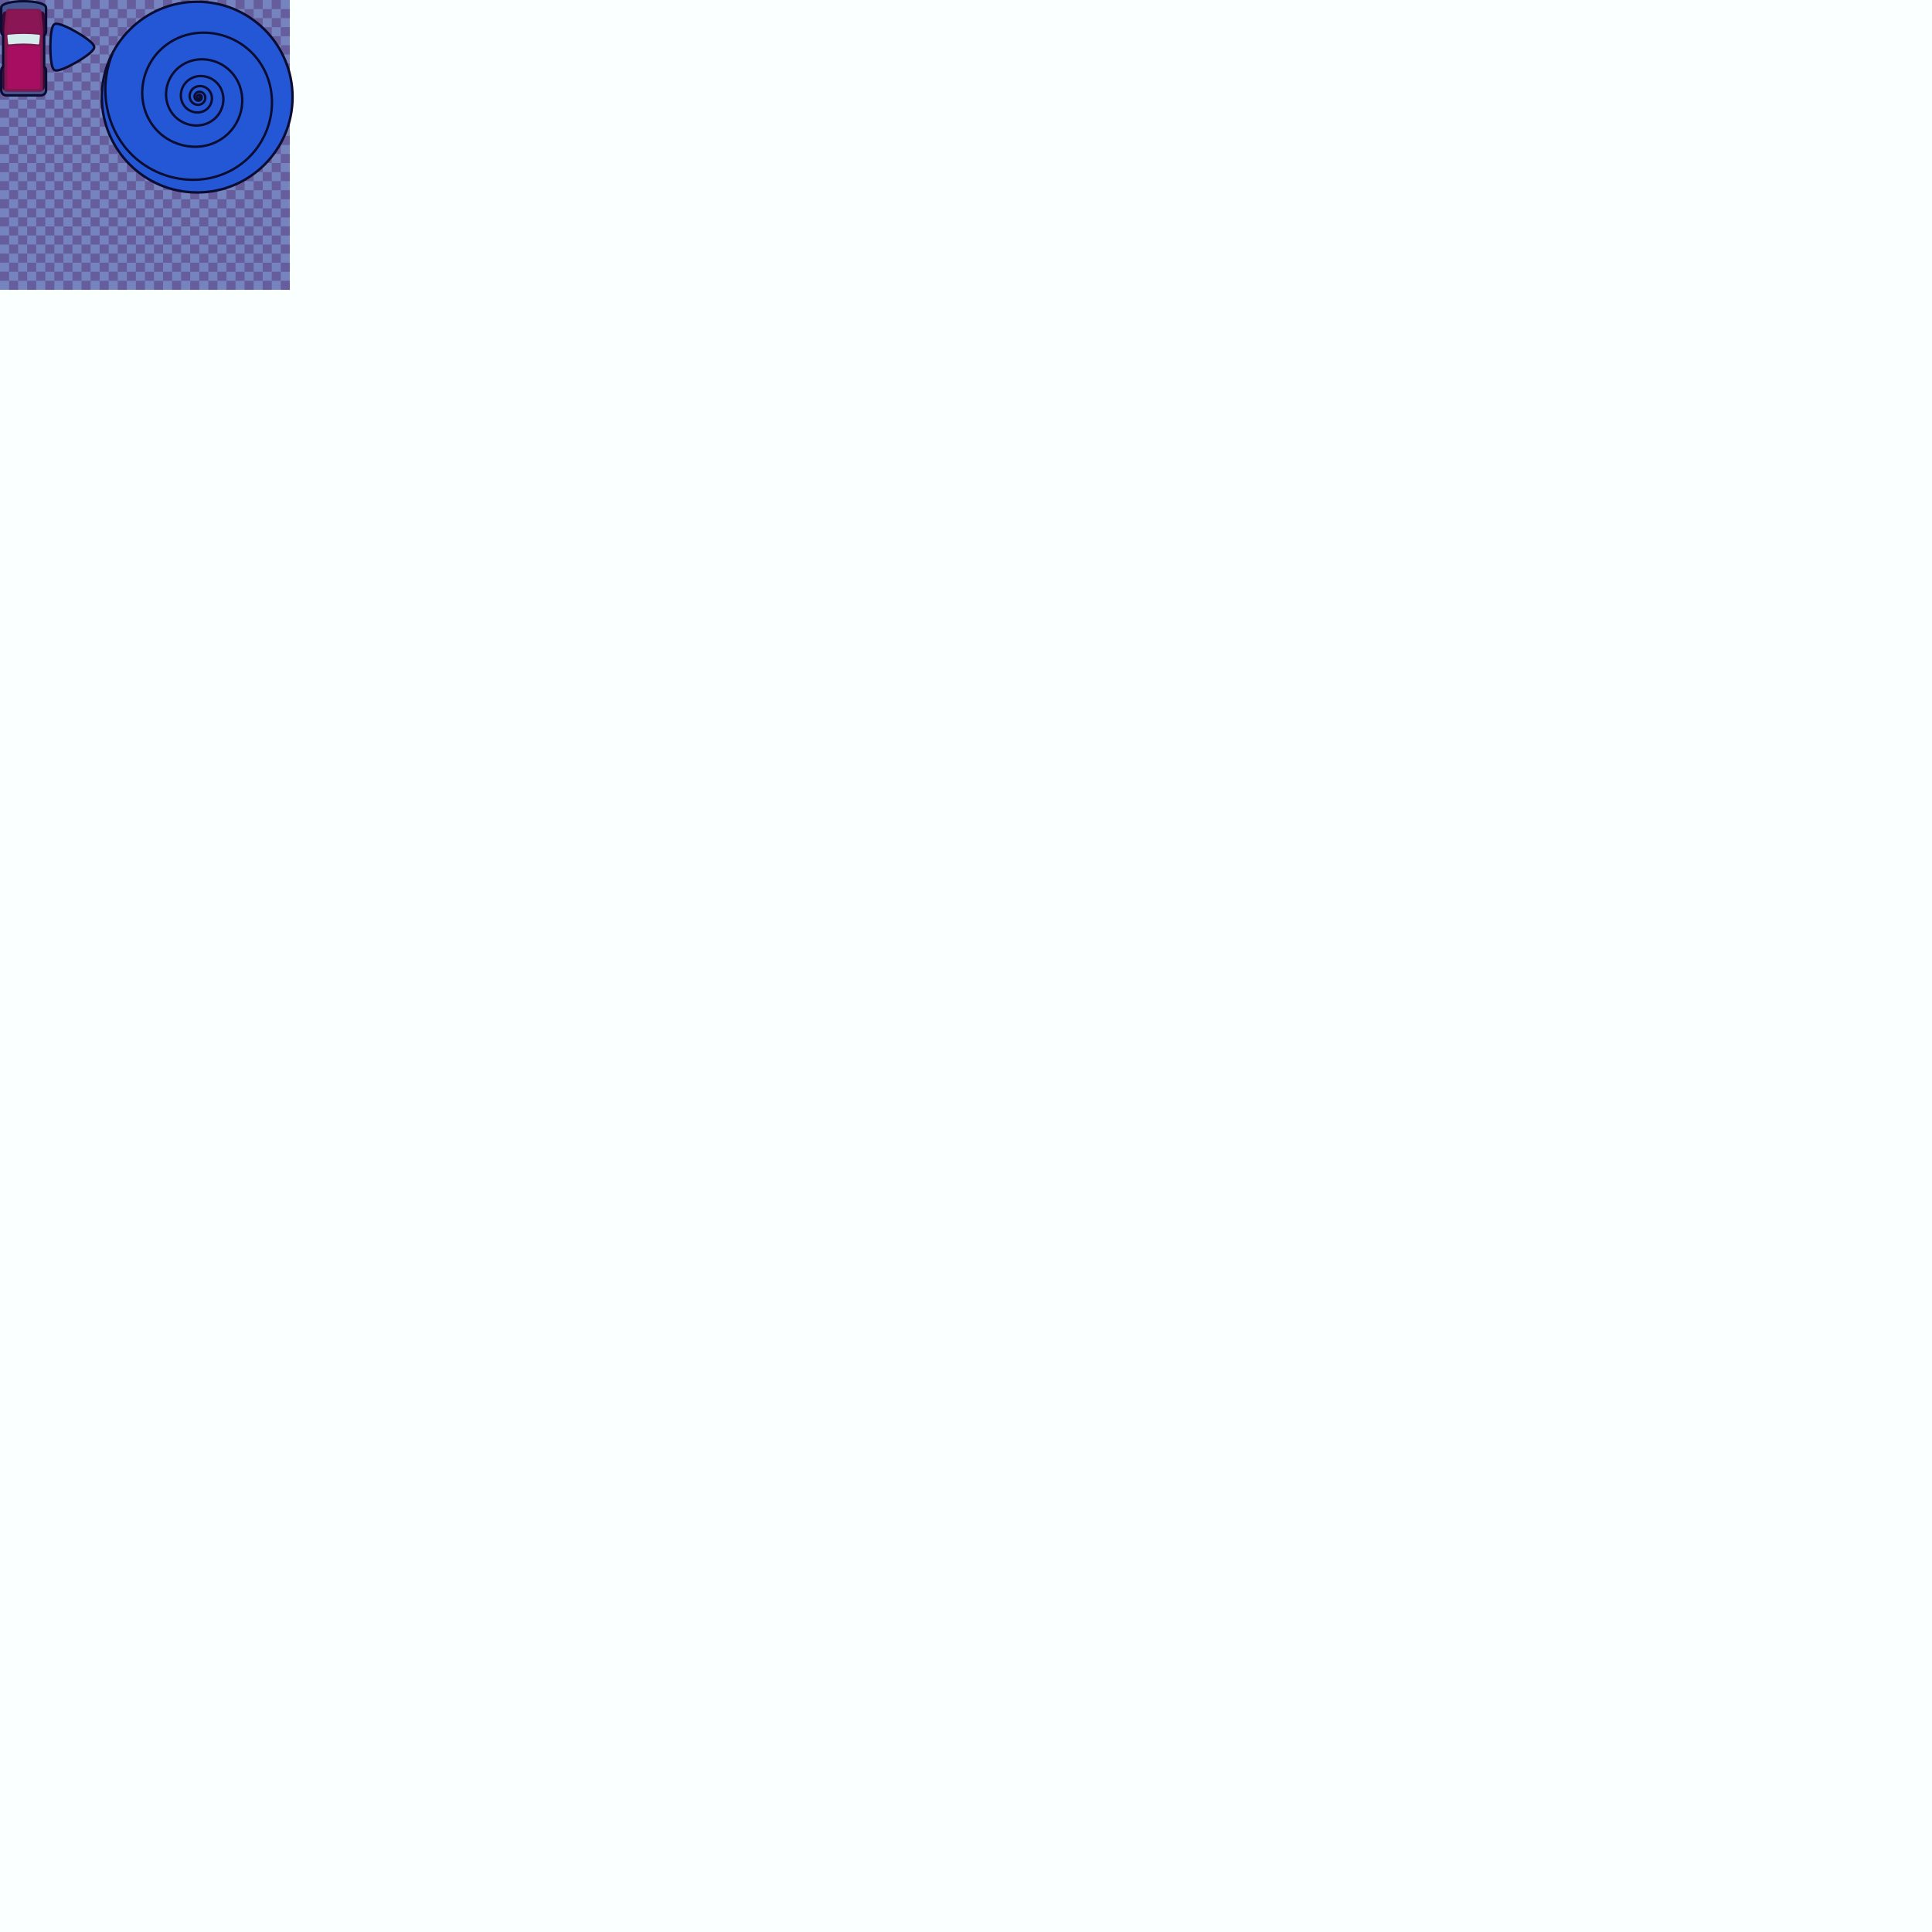
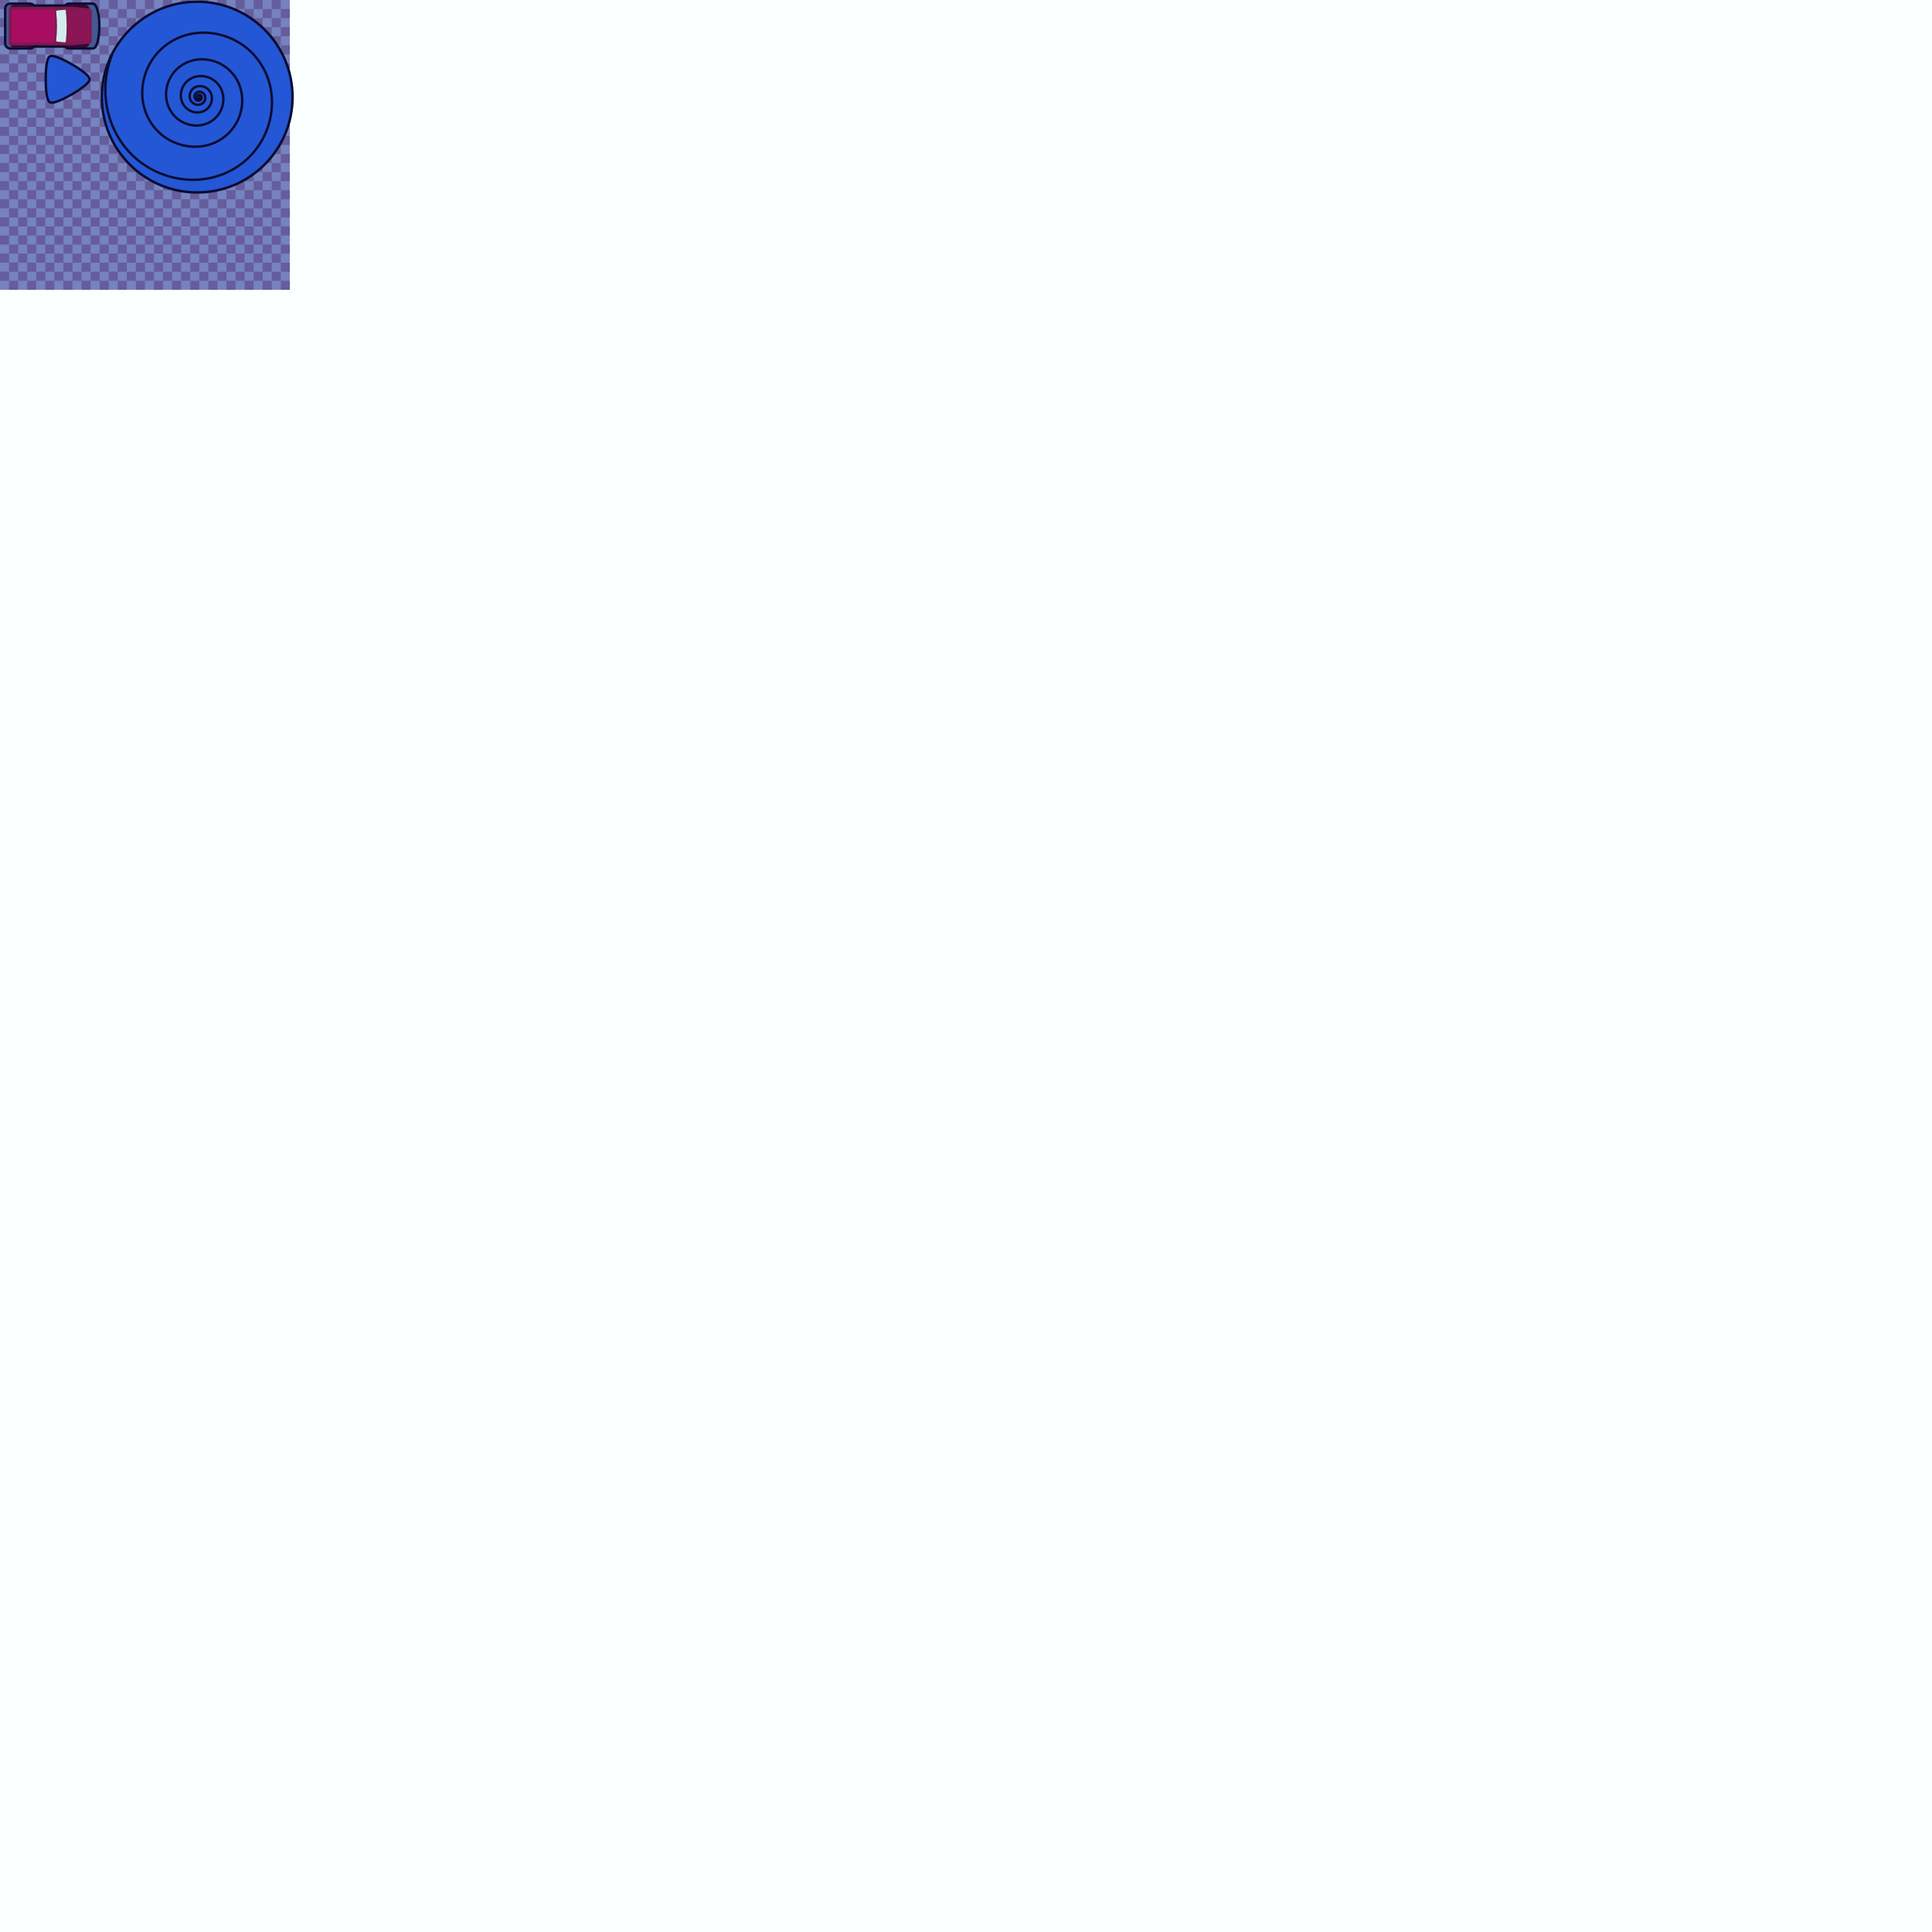
<svg xmlns="http://www.w3.org/2000/svg" width="2000" height="2000" viewBox="0 0 529.167 529.167" version="1.1" id="svg1" xml:space="preserve">
  <defs id="defs1" />
  <g id="layer1" style="display:inline">
    <rect style="fill:#faffff;stroke-width:6.615;stroke-linecap:round;stroke-linejoin:round" id="rect1" width="529.167" height="529.167" x="0" y="0" />
  </g>
  <g id="layer2">
    <g id="g29" transform="scale(1.5)">
      <rect style="display:inline;fill:#7583bf;fill-opacity:1;stroke:#000000;stroke-width:0;stroke-linecap:round;stroke-linejoin:round;stroke-dasharray:none;stroke-opacity:1" id="rect2" width="52.917" height="52.917" x="3.469447e-18" y="0" />
      <path id="rect27" style="display:inline;fill:#655d9c;fill-opacity:1;stroke:#000000;stroke-width:0;stroke-linecap:round;stroke-linejoin:round;stroke-dasharray:none;stroke-opacity:1" d="M 0,0 V 1.654 H 1.654 V 0 Z M 1.654,1.654 V 3.307 H 3.307 V 1.654 Z m 1.654,0 H 4.961 V 0 H 3.307 Z m 1.654,0 V 3.307 H 6.615 V 1.654 Z m 1.654,0 H 8.268 V 0 H 6.615 Z m 1.654,0 V 3.307 H 9.922 V 1.654 Z m 1.654,0 H 11.576 V 0 H 9.922 Z m 1.654,0 v 1.654 h 1.654 V 1.654 Z m 1.654,0 h 1.654 V 0 h -1.654 z m 1.654,0 v 1.654 h 1.654 V 1.654 Z m 1.654,0 h 1.654 V 0 h -1.654 z m 1.654,0 V 3.307 H 19.844 V 1.654 Z m 1.654,0 h 1.654 V 0 H 19.844 Z m 1.654,0 v 1.654 h 1.654 V 1.654 Z m 1.654,0 h 1.654 V 0 h -1.654 z m 1.654,0 v 1.654 h 1.654 V 1.654 Z m 1.654,0 h 1.654 V 0 h -1.654 z m 1.654,0 v 1.654 h 1.654 V 1.654 Z m 1.654,0 H 31.419 V 0 h -1.654 z m 1.654,0 v 1.654 h 1.654 V 1.654 Z m 1.654,0 h 1.654 V 0 h -1.654 z m 1.654,0 v 1.654 h 1.654 V 1.654 Z m 1.654,0 h 1.654 V 0 h -1.654 z m 1.654,0 v 1.654 h 1.654 V 1.654 Z m 1.654,0 h 1.654 V 0 h -1.654 z m 1.654,0 v 1.654 h 1.654 V 1.654 Z m 1.654,0 h 1.654 V 0 h -1.654 z m 1.654,0 v 1.654 h 1.654 V 1.654 Z m 1.654,0 h 1.654 V 0 h -1.654 z m 1.654,0 v 1.654 h 1.654 V 1.654 Z m 1.654,0 H 51.263 V 0 h -1.654 z m 1.654,0 v 1.654 h 1.654 V 1.654 Z m 0,1.654 h -1.654 v 1.654 h 1.654 z m 0,1.654 v 1.654 h 1.654 V 4.961 Z m 0,1.654 H 49.609 V 8.268 h 1.654 z m 0,1.654 v 1.654 h 1.654 V 8.268 Z m 0,1.654 h -1.654 v 1.654 h 1.654 z m 0,1.654 v 1.654 h 1.654 v -1.654 z m 0,1.654 h -1.654 v 1.654 h 1.654 z m 0,1.654 v 1.654 h 1.654 v -1.654 z m 0,1.654 h -1.654 v 1.654 h 1.654 z m 0,1.654 v 1.654 h 1.654 v -1.654 z m 0,1.654 h -1.654 v 1.654 h 1.654 z m 0,1.654 v 1.654 h 1.654 v -1.654 z m 0,1.654 h -1.654 v 1.654 h 1.654 z m 0,1.654 v 1.654 h 1.654 v -1.654 z m 0,1.654 h -1.654 v 1.654 h 1.654 z m 0,1.654 v 1.654 h 1.654 v -1.654 z m 0,1.654 h -1.654 v 1.654 h 1.654 z m 0,1.654 v 1.654 h 1.654 V 31.419 Z m 0,1.654 h -1.654 v 1.654 h 1.654 z m 0,1.654 v 1.654 h 1.654 v -1.654 z m 0,1.654 h -1.654 v 1.654 h 1.654 z m 0,1.654 v 1.654 h 1.654 v -1.654 z m 0,1.654 h -1.654 v 1.654 h 1.654 z m 0,1.654 v 1.654 h 1.654 v -1.654 z m 0,1.654 h -1.654 v 1.654 h 1.654 z m 0,1.654 v 1.654 h 1.654 v -1.654 z m 0,1.654 h -1.654 v 1.654 h 1.654 z m 0,1.654 v 1.654 h 1.654 v -1.654 z m 0,1.654 h -1.654 v 1.654 h 1.654 z m 0,1.654 v 1.654 h 1.654 V 51.263 Z m -1.654,0 h -1.654 v 1.654 h 1.654 z m -1.654,0 v -1.654 h -1.654 v 1.654 z m -1.654,0 h -1.654 v 1.654 h 1.654 z m -1.654,0 v -1.654 h -1.654 v 1.654 z m -1.654,0 h -1.654 v 1.654 h 1.654 z m -1.654,0 v -1.654 h -1.654 v 1.654 z m -1.654,0 h -1.654 v 1.654 h 1.654 z m -1.654,0 v -1.654 h -1.654 v 1.654 z m -1.654,0 h -1.654 v 1.654 h 1.654 z m -1.654,0 v -1.654 h -1.654 v 1.654 z m -1.654,0 H 31.419 v 1.654 h 1.654 z m -1.654,0 v -1.654 h -1.654 v 1.654 z m -1.654,0 h -1.654 v 1.654 h 1.654 z m -1.654,0 v -1.654 h -1.654 v 1.654 z m -1.654,0 h -1.654 v 1.654 h 1.654 z m -1.654,0 v -1.654 h -1.654 v 1.654 z m -1.654,0 h -1.654 v 1.654 h 1.654 z m -1.654,0 V 49.609 H 19.844 v 1.654 z m -1.654,0 h -1.654 v 1.654 h 1.654 z m -1.654,0 v -1.654 h -1.654 v 1.654 z m -1.654,0 h -1.654 v 1.654 h 1.654 z m -1.654,0 v -1.654 h -1.654 v 1.654 z m -1.654,0 h -1.654 v 1.654 h 1.654 z m -1.654,0 V 49.609 H 9.922 v 1.654 z m -1.654,0 H 8.268 v 1.654 h 1.654 z m -1.654,0 V 49.609 H 6.615 v 1.654 z m -1.654,0 H 4.961 v 1.654 h 1.654 z m -1.654,0 V 49.609 H 3.307 v 1.654 z m -1.654,0 H 1.654 v 1.654 h 1.654 z m -1.654,0 V 49.609 H 0 v 1.654 z m 0,-1.654 H 3.307 V 47.956 H 1.654 Z m 0,-1.654 V 46.302 H 0 v 1.654 z m 0,-1.654 H 3.307 V 44.648 H 1.654 Z m 0,-1.654 V 42.995 H 0 v 1.654 z m 0,-1.654 H 3.307 V 41.341 H 1.654 Z m 0,-1.654 V 39.687 H 0 v 1.654 z m 0,-1.654 H 3.307 V 38.034 H 1.654 Z m 0,-1.654 V 36.38 H 0 v 1.654 z m 0,-1.654 H 3.307 V 34.727 H 1.654 Z m 0,-1.654 V 33.073 H 0 v 1.654 z m 0,-1.654 H 3.307 V 31.419 H 1.654 Z m 0,-1.654 V 29.766 H 0 v 1.654 z m 0,-1.654 H 3.307 V 28.112 H 1.654 Z m 0,-1.654 V 26.458 H 0 v 1.654 z m 0,-1.654 H 3.307 V 24.805 H 1.654 Z m 0,-1.654 V 23.151 H 0 v 1.654 z m 0,-1.654 H 3.307 V 21.497 H 1.654 Z m 0,-1.654 V 19.844 H 0 v 1.654 z m 0,-1.654 H 3.307 V 18.19 H 1.654 Z m 0,-1.654 V 16.536 H 0 v 1.654 z m 0,-1.654 H 3.307 V 14.883 H 1.654 Z m 0,-1.654 V 13.229 H 0 v 1.654 z m 0,-1.654 H 3.307 V 11.576 H 1.654 Z m 0,-1.654 V 9.922 H 0 v 1.654 z m 0,-1.654 H 3.307 V 8.268 H 1.654 Z m 0,-1.654 V 6.615 H 0 V 8.268 Z m 0,-1.654 H 3.307 V 4.961 H 1.654 Z m 0,-1.654 V 3.307 H 0 v 1.654 z m 1.654,0 H 4.961 V 3.307 H 3.307 Z m 1.654,0 V 6.615 H 6.615 V 4.961 Z m 1.654,0 H 8.268 V 3.307 H 6.615 Z m 1.654,0 V 6.615 H 9.922 V 4.961 Z m 1.654,0 H 11.576 V 3.307 H 9.922 Z m 1.654,0 v 1.654 h 1.654 V 4.961 Z m 1.654,0 h 1.654 V 3.307 h -1.654 z m 1.654,0 v 1.654 h 1.654 V 4.961 Z m 1.654,0 h 1.654 V 3.307 h -1.654 z m 1.654,0 V 6.615 H 19.844 V 4.961 Z m 1.654,0 h 1.654 V 3.307 H 19.844 Z m 1.654,0 v 1.654 h 1.654 V 4.961 Z m 1.654,0 h 1.654 V 3.307 h -1.654 z m 1.654,0 v 1.654 h 1.654 V 4.961 Z m 1.654,0 h 1.654 V 3.307 h -1.654 z m 1.654,0 v 1.654 h 1.654 V 4.961 Z m 1.654,0 H 31.419 V 3.307 h -1.654 z m 1.654,0 v 1.654 h 1.654 V 4.961 Z m 1.654,0 h 1.654 V 3.307 h -1.654 z m 1.654,0 v 1.654 h 1.654 V 4.961 Z m 1.654,0 h 1.654 V 3.307 h -1.654 z m 1.654,0 v 1.654 h 1.654 V 4.961 Z m 1.654,0 h 1.654 V 3.307 h -1.654 z m 1.654,0 v 1.654 h 1.654 V 4.961 Z m 1.654,0 h 1.654 V 3.307 h -1.654 z m 1.654,0 v 1.654 h 1.654 V 4.961 Z m 1.654,0 h 1.654 V 3.307 h -1.654 z m 1.654,0 v 1.654 h 1.654 V 4.961 Z m 0,1.654 H 46.302 V 8.268 h 1.654 z m 0,1.654 v 1.654 h 1.654 V 8.268 Z m 0,1.654 h -1.654 v 1.654 h 1.654 z m 0,1.654 v 1.654 h 1.654 v -1.654 z m 0,1.654 h -1.654 v 1.654 h 1.654 z m 0,1.654 v 1.654 h 1.654 v -1.654 z m 0,1.654 h -1.654 v 1.654 h 1.654 z m 0,1.654 v 1.654 h 1.654 v -1.654 z m 0,1.654 h -1.654 v 1.654 h 1.654 z m 0,1.654 v 1.654 h 1.654 v -1.654 z m 0,1.654 h -1.654 v 1.654 h 1.654 z m 0,1.654 v 1.654 h 1.654 v -1.654 z m 0,1.654 h -1.654 v 1.654 h 1.654 z m 0,1.654 v 1.654 h 1.654 v -1.654 z m 0,1.654 h -1.654 v 1.654 h 1.654 z m 0,1.654 v 1.654 h 1.654 V 31.419 Z m 0,1.654 h -1.654 v 1.654 h 1.654 z m 0,1.654 v 1.654 h 1.654 v -1.654 z m 0,1.654 h -1.654 v 1.654 h 1.654 z m 0,1.654 v 1.654 h 1.654 v -1.654 z m 0,1.654 h -1.654 v 1.654 h 1.654 z m 0,1.654 v 1.654 h 1.654 v -1.654 z m 0,1.654 h -1.654 v 1.654 h 1.654 z m 0,1.654 v 1.654 h 1.654 v -1.654 z m 0,1.654 h -1.654 v 1.654 h 1.654 z m 0,1.654 v 1.654 h 1.654 v -1.654 z m -1.654,0 h -1.654 v 1.654 h 1.654 z m -1.654,0 v -1.654 h -1.654 v 1.654 z m -1.654,0 h -1.654 v 1.654 h 1.654 z m -1.654,0 v -1.654 h -1.654 v 1.654 z m -1.654,0 h -1.654 v 1.654 h 1.654 z m -1.654,0 v -1.654 h -1.654 v 1.654 z m -1.654,0 h -1.654 v 1.654 h 1.654 z m -1.654,0 v -1.654 h -1.654 v 1.654 z m -1.654,0 H 31.419 v 1.654 h 1.654 z m -1.654,0 v -1.654 h -1.654 v 1.654 z m -1.654,0 h -1.654 v 1.654 h 1.654 z m -1.654,0 v -1.654 h -1.654 v 1.654 z m -1.654,0 h -1.654 v 1.654 h 1.654 z m -1.654,0 v -1.654 h -1.654 v 1.654 z m -1.654,0 h -1.654 v 1.654 h 1.654 z m -1.654,0 V 46.302 H 19.844 v 1.654 z m -1.654,0 h -1.654 v 1.654 h 1.654 z m -1.654,0 v -1.654 h -1.654 v 1.654 z m -1.654,0 h -1.654 v 1.654 h 1.654 z m -1.654,0 v -1.654 h -1.654 v 1.654 z m -1.654,0 h -1.654 v 1.654 h 1.654 z m -1.654,0 V 46.302 H 9.922 v 1.654 z m -1.654,0 H 8.268 v 1.654 h 1.654 z m -1.654,0 V 46.302 H 6.615 v 1.654 z m -1.654,0 H 4.961 v 1.654 h 1.654 z m -1.654,0 V 46.302 H 3.307 v 1.654 z m 0,-1.654 H 6.615 V 44.648 H 4.961 Z m 0,-1.654 V 42.995 H 3.307 v 1.654 z m 0,-1.654 H 6.615 V 41.341 H 4.961 Z m 0,-1.654 V 39.687 H 3.307 v 1.654 z m 0,-1.654 H 6.615 V 38.034 H 4.961 Z m 0,-1.654 V 36.38 H 3.307 v 1.654 z m 0,-1.654 H 6.615 V 34.727 H 4.961 Z m 0,-1.654 V 33.073 H 3.307 v 1.654 z m 0,-1.654 H 6.615 V 31.419 H 4.961 Z m 0,-1.654 V 29.766 H 3.307 v 1.654 z m 0,-1.654 H 6.615 V 28.112 H 4.961 Z m 0,-1.654 V 26.458 H 3.307 v 1.654 z m 0,-1.654 H 6.615 V 24.805 H 4.961 Z m 0,-1.654 V 23.151 H 3.307 v 1.654 z m 0,-1.654 H 6.615 V 21.497 H 4.961 Z m 0,-1.654 V 19.844 H 3.307 v 1.654 z m 0,-1.654 H 6.615 V 18.19 H 4.961 Z m 0,-1.654 V 16.536 H 3.307 v 1.654 z m 0,-1.654 H 6.615 V 14.883 H 4.961 Z m 0,-1.654 V 13.229 H 3.307 v 1.654 z m 0,-1.654 H 6.615 V 11.576 H 4.961 Z m 0,-1.654 V 9.922 H 3.307 v 1.654 z m 0,-1.654 H 6.615 V 8.268 H 4.961 Z m 0,-1.654 V 6.615 H 3.307 V 8.268 Z m 1.654,0 H 8.268 V 6.615 H 6.615 Z m 1.654,0 V 9.922 H 9.922 V 8.268 Z m 1.654,0 H 11.576 V 6.615 H 9.922 Z m 1.654,0 v 1.654 h 1.654 V 8.268 Z m 1.654,0 h 1.654 V 6.615 h -1.654 z m 1.654,0 v 1.654 h 1.654 V 8.268 Z m 1.654,0 h 1.654 V 6.615 h -1.654 z m 1.654,0 V 9.922 H 19.844 V 8.268 Z m 1.654,0 h 1.654 V 6.615 H 19.844 Z m 1.654,0 v 1.654 h 1.654 V 8.268 Z m 1.654,0 h 1.654 V 6.615 h -1.654 z m 1.654,0 v 1.654 h 1.654 V 8.268 Z m 1.654,0 h 1.654 V 6.615 h -1.654 z m 1.654,0 v 1.654 h 1.654 V 8.268 Z m 1.654,0 H 31.419 V 6.615 h -1.654 z m 1.654,0 v 1.654 h 1.654 V 8.268 Z m 1.654,0 h 1.654 V 6.615 h -1.654 z m 1.654,0 v 1.654 h 1.654 V 8.268 Z m 1.654,0 h 1.654 V 6.615 h -1.654 z m 1.654,0 v 1.654 h 1.654 V 8.268 Z m 1.654,0 h 1.654 V 6.615 h -1.654 z m 1.654,0 v 1.654 h 1.654 V 8.268 Z m 1.654,0 h 1.654 V 6.615 h -1.654 z m 1.654,0 v 1.654 h 1.654 V 8.268 Z m 0,1.654 h -1.654 v 1.654 h 1.654 z m 0,1.654 v 1.654 h 1.654 v -1.654 z m 0,1.654 h -1.654 v 1.654 h 1.654 z m 0,1.654 v 1.654 h 1.654 v -1.654 z m 0,1.654 h -1.654 v 1.654 h 1.654 z m 0,1.654 v 1.654 h 1.654 v -1.654 z m 0,1.654 h -1.654 v 1.654 h 1.654 z m 0,1.654 v 1.654 h 1.654 v -1.654 z m 0,1.654 h -1.654 v 1.654 h 1.654 z m 0,1.654 v 1.654 h 1.654 v -1.654 z m 0,1.654 h -1.654 v 1.654 h 1.654 z m 0,1.654 v 1.654 h 1.654 v -1.654 z m 0,1.654 h -1.654 v 1.654 h 1.654 z m 0,1.654 v 1.654 h 1.654 V 31.419 Z m 0,1.654 h -1.654 v 1.654 h 1.654 z m 0,1.654 v 1.654 h 1.654 v -1.654 z m 0,1.654 h -1.654 v 1.654 h 1.654 z m 0,1.654 v 1.654 h 1.654 v -1.654 z m 0,1.654 h -1.654 v 1.654 h 1.654 z m 0,1.654 v 1.654 h 1.654 v -1.654 z m 0,1.654 h -1.654 v 1.654 h 1.654 z m 0,1.654 v 1.654 h 1.654 v -1.654 z m -1.654,0 h -1.654 v 1.654 h 1.654 z m -1.654,0 v -1.654 h -1.654 v 1.654 z m -1.654,0 h -1.654 v 1.654 h 1.654 z m -1.654,0 v -1.654 h -1.654 v 1.654 z m -1.654,0 h -1.654 v 1.654 h 1.654 z m -1.654,0 v -1.654 h -1.654 v 1.654 z m -1.654,0 H 31.419 v 1.654 h 1.654 z m -1.654,0 v -1.654 h -1.654 v 1.654 z m -1.654,0 h -1.654 v 1.654 h 1.654 z m -1.654,0 v -1.654 h -1.654 v 1.654 z m -1.654,0 h -1.654 v 1.654 h 1.654 z m -1.654,0 v -1.654 h -1.654 v 1.654 z m -1.654,0 h -1.654 v 1.654 h 1.654 z m -1.654,0 V 42.995 H 19.844 v 1.654 z m -1.654,0 h -1.654 v 1.654 h 1.654 z m -1.654,0 v -1.654 h -1.654 v 1.654 z m -1.654,0 h -1.654 v 1.654 h 1.654 z m -1.654,0 v -1.654 h -1.654 v 1.654 z m -1.654,0 h -1.654 v 1.654 h 1.654 z m -1.654,0 V 42.995 H 9.922 v 1.654 z m -1.654,0 H 8.268 v 1.654 h 1.654 z m -1.654,0 V 42.995 H 6.615 v 1.654 z m 0,-1.654 H 9.922 V 41.341 H 8.268 Z m 0,-1.654 V 39.687 H 6.615 v 1.654 z m 0,-1.654 H 9.922 V 38.034 H 8.268 Z m 0,-1.654 V 36.38 H 6.615 v 1.654 z m 0,-1.654 H 9.922 V 34.727 H 8.268 Z m 0,-1.654 V 33.073 H 6.615 v 1.654 z m 0,-1.654 H 9.922 V 31.419 H 8.268 Z m 0,-1.654 V 29.766 H 6.615 v 1.654 z m 0,-1.654 H 9.922 V 28.112 H 8.268 Z m 0,-1.654 V 26.458 H 6.615 v 1.654 z m 0,-1.654 H 9.922 V 24.805 H 8.268 Z m 0,-1.654 V 23.151 H 6.615 v 1.654 z m 0,-1.654 H 9.922 V 21.497 H 8.268 Z m 0,-1.654 V 19.844 H 6.615 v 1.654 z m 0,-1.654 H 9.922 V 18.19 H 8.268 Z m 0,-1.654 V 16.536 H 6.615 v 1.654 z m 0,-1.654 H 9.922 V 14.883 H 8.268 Z m 0,-1.654 V 13.229 H 6.615 v 1.654 z m 0,-1.654 H 9.922 V 11.576 H 8.268 Z m 0,-1.654 V 9.922 H 6.615 v 1.654 z m 1.654,0 H 11.576 V 9.922 H 9.922 Z m 1.654,0 v 1.654 h 1.654 v -1.654 z m 1.654,0 h 1.654 V 9.922 h -1.654 z m 1.654,0 v 1.654 h 1.654 v -1.654 z m 1.654,0 h 1.654 V 9.922 h -1.654 z m 1.654,0 v 1.654 h 1.654 v -1.654 z m 1.654,0 h 1.654 V 9.922 H 19.844 Z m 1.654,0 v 1.654 h 1.654 v -1.654 z m 1.654,0 h 1.654 V 9.922 h -1.654 z m 1.654,0 v 1.654 h 1.654 v -1.654 z m 1.654,0 h 1.654 V 9.922 h -1.654 z m 1.654,0 v 1.654 h 1.654 v -1.654 z m 1.654,0 H 31.419 V 9.922 h -1.654 z m 1.654,0 v 1.654 h 1.654 v -1.654 z m 1.654,0 h 1.654 V 9.922 h -1.654 z m 1.654,0 v 1.654 h 1.654 v -1.654 z m 1.654,0 h 1.654 V 9.922 h -1.654 z m 1.654,0 v 1.654 h 1.654 v -1.654 z m 1.654,0 h 1.654 V 9.922 h -1.654 z m 1.654,0 v 1.654 h 1.654 v -1.654 z m 0,1.654 h -1.654 v 1.654 h 1.654 z m 0,1.654 v 1.654 h 1.654 v -1.654 z m 0,1.654 h -1.654 v 1.654 h 1.654 z m 0,1.654 v 1.654 h 1.654 v -1.654 z m 0,1.654 h -1.654 v 1.654 h 1.654 z m 0,1.654 v 1.654 h 1.654 v -1.654 z m 0,1.654 h -1.654 v 1.654 h 1.654 z m 0,1.654 v 1.654 h 1.654 v -1.654 z m 0,1.654 h -1.654 v 1.654 h 1.654 z m 0,1.654 v 1.654 h 1.654 v -1.654 z m 0,1.654 h -1.654 v 1.654 h 1.654 z m 0,1.654 v 1.654 h 1.654 V 31.419 Z m 0,1.654 h -1.654 v 1.654 h 1.654 z m 0,1.654 v 1.654 h 1.654 v -1.654 z m 0,1.654 h -1.654 v 1.654 h 1.654 z m 0,1.654 v 1.654 h 1.654 v -1.654 z m 0,1.654 h -1.654 v 1.654 h 1.654 z m 0,1.654 v 1.654 h 1.654 v -1.654 z m -1.654,0 h -1.654 v 1.654 h 1.654 z m -1.654,0 v -1.654 h -1.654 v 1.654 z m -1.654,0 h -1.654 v 1.654 h 1.654 z m -1.654,0 v -1.654 h -1.654 v 1.654 z m -1.654,0 H 31.419 v 1.654 h 1.654 z m -1.654,0 v -1.654 h -1.654 v 1.654 z m -1.654,0 h -1.654 v 1.654 h 1.654 z m -1.654,0 v -1.654 h -1.654 v 1.654 z m -1.654,0 h -1.654 v 1.654 h 1.654 z m -1.654,0 v -1.654 h -1.654 v 1.654 z m -1.654,0 h -1.654 v 1.654 h 1.654 z m -1.654,0 V 39.687 H 19.844 v 1.654 z m -1.654,0 h -1.654 v 1.654 h 1.654 z m -1.654,0 v -1.654 h -1.654 v 1.654 z m -1.654,0 h -1.654 v 1.654 h 1.654 z m -1.654,0 v -1.654 h -1.654 v 1.654 z m -1.654,0 h -1.654 v 1.654 h 1.654 z m -1.654,0 V 39.687 H 9.922 v 1.654 z m 0,-1.654 h 1.654 v -1.654 h -1.654 z m 0,-1.654 V 36.38 H 9.922 v 1.654 z m 0,-1.654 h 1.654 v -1.654 h -1.654 z m 0,-1.654 V 33.073 H 9.922 v 1.654 z m 0,-1.654 h 1.654 V 31.419 h -1.654 z m 0,-1.654 V 29.766 H 9.922 v 1.654 z m 0,-1.654 h 1.654 v -1.654 h -1.654 z m 0,-1.654 V 26.458 H 9.922 v 1.654 z m 0,-1.654 h 1.654 v -1.654 h -1.654 z m 0,-1.654 V 23.151 H 9.922 v 1.654 z m 0,-1.654 h 1.654 v -1.654 h -1.654 z m 0,-1.654 V 19.844 H 9.922 v 1.654 z m 0,-1.654 h 1.654 v -1.654 h -1.654 z m 0,-1.654 V 16.536 H 9.922 v 1.654 z m 0,-1.654 h 1.654 v -1.654 h -1.654 z m 0,-1.654 V 13.229 H 9.922 v 1.654 z m 1.654,0 h 1.654 v -1.654 h -1.654 z m 1.654,0 v 1.654 h 1.654 v -1.654 z m 1.654,0 h 1.654 v -1.654 h -1.654 z m 1.654,0 v 1.654 h 1.654 v -1.654 z m 1.654,0 h 1.654 V 13.229 H 19.844 Z m 1.654,0 v 1.654 h 1.654 v -1.654 z m 1.654,0 h 1.654 v -1.654 h -1.654 z m 1.654,0 v 1.654 h 1.654 v -1.654 z m 1.654,0 h 1.654 v -1.654 h -1.654 z m 1.654,0 v 1.654 h 1.654 v -1.654 z m 1.654,0 h 1.654 v -1.654 h -1.654 z m 1.654,0 v 1.654 h 1.654 v -1.654 z m 1.654,0 h 1.654 v -1.654 h -1.654 z m 1.654,0 v 1.654 h 1.654 v -1.654 z m 1.654,0 h 1.654 v -1.654 h -1.654 z m 1.654,0 v 1.654 h 1.654 v -1.654 z m 0,1.654 h -1.654 v 1.654 h 1.654 z m 0,1.654 v 1.654 h 1.654 v -1.654 z m 0,1.654 h -1.654 v 1.654 h 1.654 z m 0,1.654 v 1.654 h 1.654 v -1.654 z m 0,1.654 h -1.654 v 1.654 h 1.654 z m 0,1.654 v 1.654 h 1.654 v -1.654 z m 0,1.654 h -1.654 v 1.654 h 1.654 z m 0,1.654 v 1.654 h 1.654 v -1.654 z m 0,1.654 h -1.654 v 1.654 h 1.654 z m 0,1.654 v 1.654 h 1.654 V 31.419 Z m 0,1.654 h -1.654 v 1.654 h 1.654 z m 0,1.654 v 1.654 h 1.654 v -1.654 z m 0,1.654 h -1.654 v 1.654 h 1.654 z m 0,1.654 v 1.654 h 1.654 v -1.654 z m -1.654,0 h -1.654 v 1.654 h 1.654 z m -1.654,0 v -1.654 h -1.654 v 1.654 z m -1.654,0 H 31.419 v 1.654 h 1.654 z m -1.654,0 v -1.654 h -1.654 v 1.654 z m -1.654,0 h -1.654 v 1.654 h 1.654 z m -1.654,0 v -1.654 h -1.654 v 1.654 z m -1.654,0 h -1.654 v 1.654 h 1.654 z m -1.654,0 v -1.654 h -1.654 v 1.654 z m -1.654,0 h -1.654 v 1.654 h 1.654 z m -1.654,0 V 36.38 H 19.844 v 1.654 z m -1.654,0 h -1.654 v 1.654 h 1.654 z m -1.654,0 v -1.654 h -1.654 v 1.654 z m -1.654,0 h -1.654 v 1.654 h 1.654 z m -1.654,0 v -1.654 h -1.654 v 1.654 z m 0,-1.654 h 1.654 v -1.654 h -1.654 z m 0,-1.654 v -1.654 h -1.654 v 1.654 z m 0,-1.654 h 1.654 V 31.419 h -1.654 z m 0,-1.654 v -1.654 h -1.654 v 1.654 z m 0,-1.654 h 1.654 v -1.654 h -1.654 z m 0,-1.654 v -1.654 h -1.654 v 1.654 z m 0,-1.654 h 1.654 v -1.654 h -1.654 z m 0,-1.654 v -1.654 h -1.654 v 1.654 z m 0,-1.654 h 1.654 v -1.654 h -1.654 z m 0,-1.654 V 19.844 h -1.654 v 1.654 z m 0,-1.654 h 1.654 v -1.654 h -1.654 z m 0,-1.654 v -1.654 h -1.654 v 1.654 z m 1.654,0 h 1.654 v -1.654 h -1.654 z m 1.654,0 v 1.654 h 1.654 v -1.654 z m 1.654,0 h 1.654 V 16.536 H 19.844 Z m 1.654,0 v 1.654 h 1.654 v -1.654 z m 1.654,0 h 1.654 v -1.654 h -1.654 z m 1.654,0 v 1.654 h 1.654 v -1.654 z m 1.654,0 h 1.654 v -1.654 h -1.654 z m 1.654,0 v 1.654 h 1.654 v -1.654 z m 1.654,0 h 1.654 v -1.654 h -1.654 z m 1.654,0 v 1.654 h 1.654 v -1.654 z m 1.654,0 h 1.654 v -1.654 h -1.654 z m 1.654,0 v 1.654 h 1.654 v -1.654 z m 0,1.654 h -1.654 v 1.654 h 1.654 z m 0,1.654 v 1.654 h 1.654 v -1.654 z m 0,1.654 h -1.654 v 1.654 h 1.654 z m 0,1.654 v 1.654 h 1.654 v -1.654 z m 0,1.654 h -1.654 v 1.654 h 1.654 z m 0,1.654 v 1.654 h 1.654 v -1.654 z m 0,1.654 h -1.654 v 1.654 h 1.654 z m 0,1.654 v 1.654 h 1.654 V 31.419 Z m 0,1.654 h -1.654 v 1.654 h 1.654 z m 0,1.654 v 1.654 h 1.654 v -1.654 z m -1.654,0 H 31.419 v 1.654 h 1.654 z m -1.654,0 v -1.654 h -1.654 v 1.654 z m -1.654,0 h -1.654 v 1.654 h 1.654 z m -1.654,0 v -1.654 h -1.654 v 1.654 z m -1.654,0 h -1.654 v 1.654 h 1.654 z m -1.654,0 v -1.654 h -1.654 v 1.654 z m -1.654,0 h -1.654 v 1.654 h 1.654 z m -1.654,0 V 33.073 H 19.844 v 1.654 z m -1.654,0 h -1.654 v 1.654 h 1.654 z m -1.654,0 v -1.654 h -1.654 v 1.654 z m 0,-1.654 H 19.844 V 31.419 h -1.654 z m 0,-1.654 v -1.654 h -1.654 v 1.654 z m 0,-1.654 h 1.654 v -1.654 h -1.654 z m 0,-1.654 v -1.654 h -1.654 v 1.654 z m 0,-1.654 h 1.654 v -1.654 h -1.654 z m 0,-1.654 v -1.654 h -1.654 v 1.654 z m 0,-1.654 h 1.654 v -1.654 h -1.654 z m 0,-1.654 V 19.844 h -1.654 v 1.654 z m 1.654,0 h 1.654 V 19.844 H 19.844 Z m 1.654,0 v 1.654 h 1.654 v -1.654 z m 1.654,0 h 1.654 V 19.844 h -1.654 z m 1.654,0 v 1.654 h 1.654 v -1.654 z m 1.654,0 h 1.654 V 19.844 h -1.654 z m 1.654,0 v 1.654 h 1.654 v -1.654 z m 1.654,0 H 31.419 V 19.844 h -1.654 z m 1.654,0 v 1.654 h 1.654 v -1.654 z m 0,1.654 h -1.654 v 1.654 h 1.654 z m 0,1.654 v 1.654 h 1.654 v -1.654 z m 0,1.654 h -1.654 v 1.654 h 1.654 z m 0,1.654 v 1.654 h 1.654 v -1.654 z m 0,1.654 h -1.654 v 1.654 h 1.654 z m 0,1.654 v 1.654 h 1.654 V 31.419 Z m -1.654,0 h -1.654 v 1.654 h 1.654 z m -1.654,0 v -1.654 h -1.654 v 1.654 z m -1.654,0 h -1.654 v 1.654 h 1.654 z m -1.654,0 v -1.654 h -1.654 v 1.654 z m -1.654,0 h -1.654 v 1.654 h 1.654 z m -1.654,0 V 29.766 H 19.844 v 1.654 z m 0,-1.654 h 1.654 v -1.654 h -1.654 z m 0,-1.654 V 26.458 H 19.844 v 1.654 z m 0,-1.654 h 1.654 v -1.654 h -1.654 z m 0,-1.654 V 23.151 H 19.844 v 1.654 z m 1.654,0 h 1.654 v -1.654 h -1.654 z m 1.654,0 v 1.654 h 1.654 v -1.654 z m 1.654,0 h 1.654 v -1.654 h -1.654 z m 1.654,0 v 1.654 h 1.654 v -1.654 z m 0,1.654 h -1.654 v 1.654 h 1.654 z m 0,1.654 v 1.654 h 1.654 v -1.654 z m -1.654,0 h -1.654 v 1.654 h 1.654 z m -1.654,0 v -1.654 h -1.654 v 1.654 z" />
    </g>
-     <g id="g11" style="display:inline" transform="matrix(0.9984998,0,0,0.9984998,-19.94508,-17.13501)">
+     <g id="g11" style="display:inline" transform="matrix(0,0.9984998,-0.9984998,0,44.67529,-19.28164)">
      <path id="path1" style="display:inline;fill:none;stroke:#0b0c31;stroke-width:1.325;stroke-linecap:round;stroke-linejoin:round;stroke-dasharray:none;stroke-opacity:1;paint-order:markers stroke fill" d="m 26.458,17.823 a 5.821,1.491 0 0 0 -5.821,1.492 v 1.852 h 0.013 c -0.005,0.044 -0.013,0.087 -0.013,0.132 v 4.498 c 0,0.392 0.214,0.729 0.529,0.912 v 8.891 c -0.315,0.183 -0.529,0.52 -0.529,0.912 v 4.498 0.926 c -1e-6,0.585 0.474,1.058 1.058,1.058 h 9.525 c 0.584,0 1.058,-0.474 1.058,-1.058 v -4.498 -0.926 c 0,-0.392 -0.214,-0.73 -0.529,-0.912 v -8.891 c 0.315,-0.183 0.529,-0.52 0.529,-0.912 v -4.498 c 0,-0.045 -0.007,-0.089 -0.013,-0.132 h 0.013 V 19.315 A 5.821,1.491 0 0 0 26.458,17.823 Z" />
      <path id="rect9" style="display:inline;fill:#455894;stroke-width:6.937;stroke-linecap:round;stroke-linejoin:round" d="M 26.458,17.823 A 5.821,1.491 0 0 0 20.637,19.315 v 1.852 h 11.642 v -1.852 a 5.821,1.491 0 0 0 -5.821,-1.491 z m -4.763,18.557 c -0.585,-1e-6 -1.058,0.474 -1.058,1.058 v 4.498 c -1e-6,0.585 0.474,1.058 1.058,1.058 h 9.525 c 0.585,0 1.058,-0.474 1.058,-1.058 v -4.498 c 0,-0.585 -0.474,-1.058 -1.058,-1.058 z" />
      <g id="g18" transform="translate(-0.79375)" style="display:none">
        <g id="g15">
          <rect style="fill:#f4402a;fill-opacity:1;stroke-width:6.658;stroke-linecap:round;stroke-linejoin:round" id="rect15" width="1.684" height="0.421" x="22.97" y="42.333" ry="0.109" />
          <rect style="fill:#5892be;fill-opacity:1;stroke-width:8.367;stroke-linecap:round;stroke-linejoin:round" id="rect14" width="2.117" height="0.529" x="22.754" y="42.069" ry="0.136" />
        </g>
        <g id="g17" transform="translate(6.879166)">
          <rect style="fill:#f4402a;fill-opacity:1;stroke-width:6.658;stroke-linecap:round;stroke-linejoin:round" id="rect16" width="1.684" height="0.421" x="22.97" y="42.333" ry="0.109" />
          <rect style="fill:#5892be;fill-opacity:1;stroke-width:8.367;stroke-linecap:round;stroke-linejoin:round" id="rect17" width="2.117" height="0.529" x="22.754" y="42.069" ry="0.136" />
        </g>
      </g>
      <path id="rect11" style="display:inline;fill:#3a0737;fill-opacity:1;stroke-width:6.937;stroke-linecap:round;stroke-linejoin:round" d="m 21.696,20.241 c -0.586,0 -1.058,0.472 -1.058,1.058 v 4.498 c 0,0.586 0.472,1.058 1.058,1.058 h 9.525 c 0.586,0 1.058,-0.472 1.058,-1.058 v -4.498 c 0,-0.586 -0.472,-1.058 -1.058,-1.058 z m 0,15.214 c -0.586,0 -1.058,0.472 -1.058,1.058 v 4.498 c 0,0.586 0.472,1.058 1.058,1.058 h 9.525 c 0.586,0 1.058,-0.472 1.058,-1.058 v -4.498 c 0,-0.586 -0.472,-1.058 -1.058,-1.058 z" />
      <g id="g23" transform="rotate(180,26.85521,30.99538)" style="display:none">
        <g id="g20">
          <rect style="fill:#faffff;fill-opacity:1;stroke-width:6.658;stroke-linecap:round;stroke-linejoin:round" id="rect19" width="1.684" height="0.421" x="22.97" y="42.333" ry="0.109" />
          <rect style="fill:#5892be;fill-opacity:1;stroke-width:8.367;stroke-linecap:round;stroke-linejoin:round" id="rect20" width="2.117" height="0.529" x="22.754" y="42.069" ry="0.136" />
        </g>
        <g id="g22" transform="translate(6.879166)">
          <rect style="fill:#faffff;fill-opacity:1;stroke-width:6.658;stroke-linecap:round;stroke-linejoin:round" id="rect21" width="1.684" height="0.421" x="22.97" y="42.333" ry="0.109" />
          <rect style="fill:#5892be;fill-opacity:1;stroke-width:8.367;stroke-linecap:round;stroke-linejoin:round" id="rect22" width="2.117" height="0.529" x="22.754" y="42.069" ry="0.136" />
        </g>
      </g>
      <path id="rect3" style="display:inline;fill:#7e1950;fill-opacity:1;stroke:#b72d61;stroke-width:0;stroke-linecap:round;stroke-linejoin:round;stroke-dasharray:none;stroke-opacity:1" d="m 21.63,20.241 -0.463,4.63 v 16.933 a 0.529,0.529 45 0 0 0.529,0.529 l 9.525,0 a 0.529,0.529 135 0 0 0.529,-0.529 l 5e-6,-16.933 -0.463,-4.627 a 0.738,0.738 42.145 0 0 -0.734,-0.664 l -8.192,-2.9e-5 a 0.735,0.735 137.855 0 0 -0.731,0.661 z" />
      <path id="rect23" style="display:inline;opacity:0.3;fill:#a70e62;fill-opacity:1;stroke:#b72d61;stroke-width:0;stroke-linecap:square;stroke-linejoin:round;stroke-dasharray:none;stroke-opacity:1" d="m 23.019,20.108 c -0.305,8.3e-5 -0.561,0.231 -0.591,0.535 l -0.467,3.698 v 1.852 c 2.964,-0.346 5.961,-0.36 8.996,0 v -1.852 l -0.464,-3.696 c -0.03,-0.305 -0.287,-0.538 -0.594,-0.538 z" />
      <path id="rect26" style="display:inline;fill:#a70e62;stroke-width:0;stroke-linecap:square;stroke-linejoin:round" d="m 22.486,29.84 c 2.651,-0.276 5.299,-0.275 7.944,9.5e-5 0.291,0.03 0.526,0.295 0.526,0.587 -2e-6,1.863 1e-6,7.091 1e-6,10.583 0,0.292 -0.237,0.529 -0.529,0.529 h -7.947 A 0.519,0.519 45 0 1 21.96,41.02 V 30.427 c 0,-0.292 0.235,-0.557 0.526,-0.587 z" />
      <path id="rect28" style="display:inline;fill:#d4eceb;stroke-width:0;stroke-linecap:square;stroke-linejoin:round" d="m 22.222,26.693 c 2.787,-0.306 5.61,-0.321 8.473,-5.72e-4 0.144,0.016 0.25,0.147 0.235,0.292 l -0.212,2.119 c -0.015,0.146 -0.145,0.251 -0.291,0.235 -2.802,-0.314 -5.153,-0.31 -7.933,-2.48e-4 -0.148,0.017 -0.281,-0.09 -0.295,-0.238 l -0.212,-2.115 c -0.014,-0.145 0.091,-0.275 0.235,-0.291 z" />
      <path id="path28" style="display:none;fill:#7e1950;fill-opacity:1;stroke:#b72d61;stroke-width:0;stroke-linecap:square;stroke-linejoin:round;stroke-dasharray:none;stroke-opacity:1" d="m 22.36,19.579 c -0.377,1.03e-4 -0.693,0.286 -0.731,0.661 l -0.463,4.63 1.058,0.967 h 8.467 l 1.058,-0.967 -0.463,-4.627 C 31.25,19.866 30.932,19.579 30.553,19.579 Z" />
    </g>
    <g id="g30" transform="matrix(2.784152,0,0,2.784142,-49.12348,-10.23991)" style="fill:#2357d5;stroke-width:0.486;stroke-dasharray:none">
      <circle style="opacity:1;fill:#2357d5;stroke:#0b0c31;stroke-width:0.486;stroke-linecap:square;stroke-linejoin:round;stroke-dasharray:none;paint-order:markers stroke fill" id="path27" cx="37.042" cy="13.229" r="9.26" />
      <path style="fill:#2357d5;fill-rule:evenodd;stroke:#0b0c31;stroke-width:0.22;stroke-dasharray:none" id="path30" d="m 37.166,13.167 c 0.035,-0.033 0.091,-0.025 0.122,0.009 0.042,0.045 0.031,0.117 -0.013,0.157 -0.058,0.053 -0.149,0.039 -0.199,-0.017 -0.066,-0.074 -0.049,-0.188 0.023,-0.252 0.093,-0.082 0.236,-0.06 0.315,0.03 0.101,0.116 0.074,0.294 -0.038,0.391 -0.143,0.124 -0.362,0.09 -0.482,-0.049 -0.151,-0.175 -0.109,-0.443 0.062,-0.589 0.214,-0.182 0.54,-0.131 0.716,0.077 0.219,0.259 0.157,0.653 -0.096,0.865 -0.312,0.262 -0.785,0.186 -1.039,-0.118 -0.312,-0.374 -0.221,-0.938 0.145,-1.241 0.446,-0.369 1.116,-0.26 1.474,0.176 0.435,0.529 0.305,1.321 -0.212,1.744 -0.624,0.51 -1.556,0.356 -2.053,-0.254 -0.596,-0.733 -0.414,-1.826 0.303,-2.406 0.857,-0.694 2.133,-0.48 2.809,0.359 0.804,0.999 0.554,2.483 -0.424,3.267 -1.159,0.929 -2.878,0.638 -3.785,-0.498 -1.07,-1.341 -0.732,-3.325 0.583,-4.37 1.546,-1.228 3.829,-0.837 5.028,0.679 1.404,1.776 0.954,4.394 -0.788,5.767 -2.034,1.602 -5.028,1.085 -6.594,-0.911 -1.822,-2.322 -1.23,-5.735 1.05,-7.518 2.643,-2.067 6.524,-1.391 8.547,1.205 2.338,3.001 1.57,7.402 -1.38,9.692 -3.399,2.639 -8.375,1.767 -10.961,-1.574 -1.898,-2.452 -2.266,-5.822 -1.068,-8.665" transform="matrix(1.059585,0,0,1.059585,-2.214961,-0.7889696)" />
    </g>
-     <path style="opacity:1;fill:#2357d5;fill-opacity:1;stroke:#0b0c31;stroke-width:1.105;stroke-linecap:square;stroke-linejoin:round;stroke-dasharray:none;stroke-opacity:1;paint-order:markers stroke fill" id="path29" d="m 23.978,13.229 c 0,1.253 -7.596,5.639 -8.682,5.012 -1.085,-0.627 -1.085,-9.398 0,-10.025 1.085,-0.627 8.682,3.759 8.682,5.012 z" transform="matrix(1.196761,0,0,1.196761,-3.217544,-2.922845)" />
+     <path style="opacity:1;fill:#2357d5;fill-opacity:1;stroke:#0b0c31;stroke-width:1.105;stroke-linecap:square;stroke-linejoin:round;stroke-dasharray:none;stroke-opacity:1;paint-order:markers stroke fill" id="path29" d="m 23.978,13.229 c 0,1.253 -7.596,5.639 -8.682,5.012 -1.085,-0.627 -1.085,-9.398 0,-10.025 1.085,-0.627 8.682,3.759 8.682,5.012 z" transform="matrix(1.196761,0,0,1.196761,-4.492991,5.893283)" />
  </g>
</svg>
